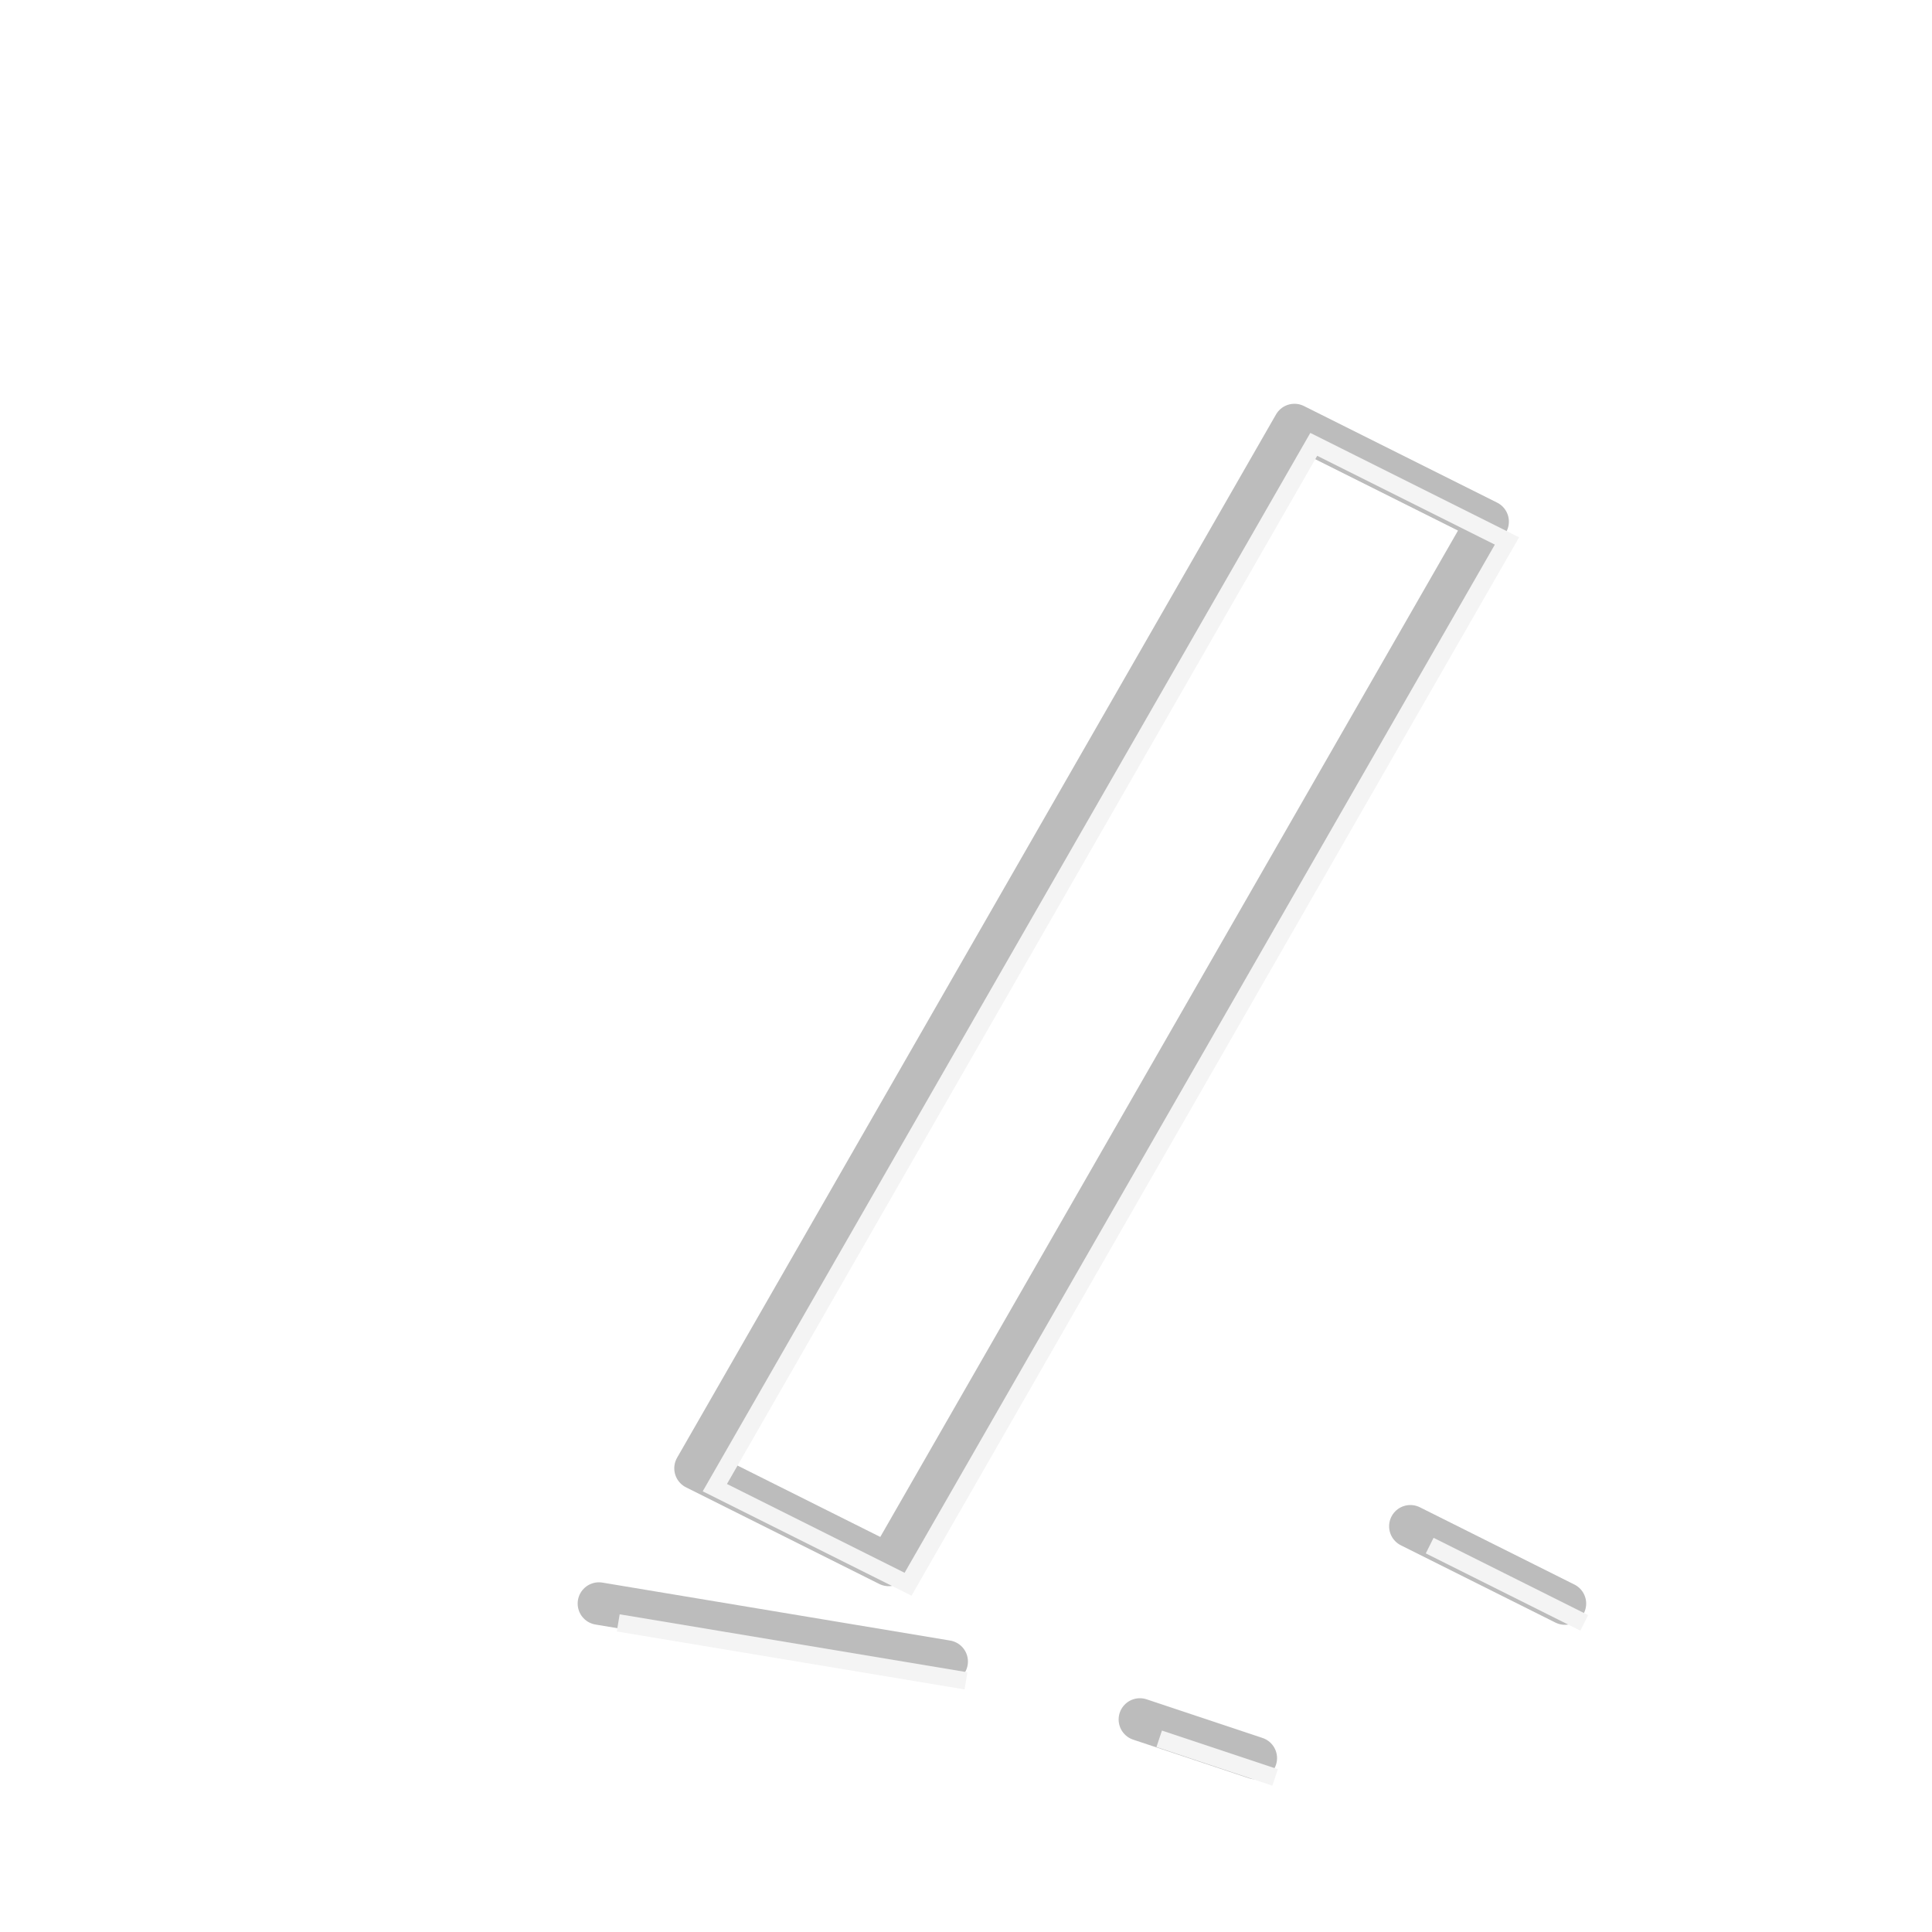
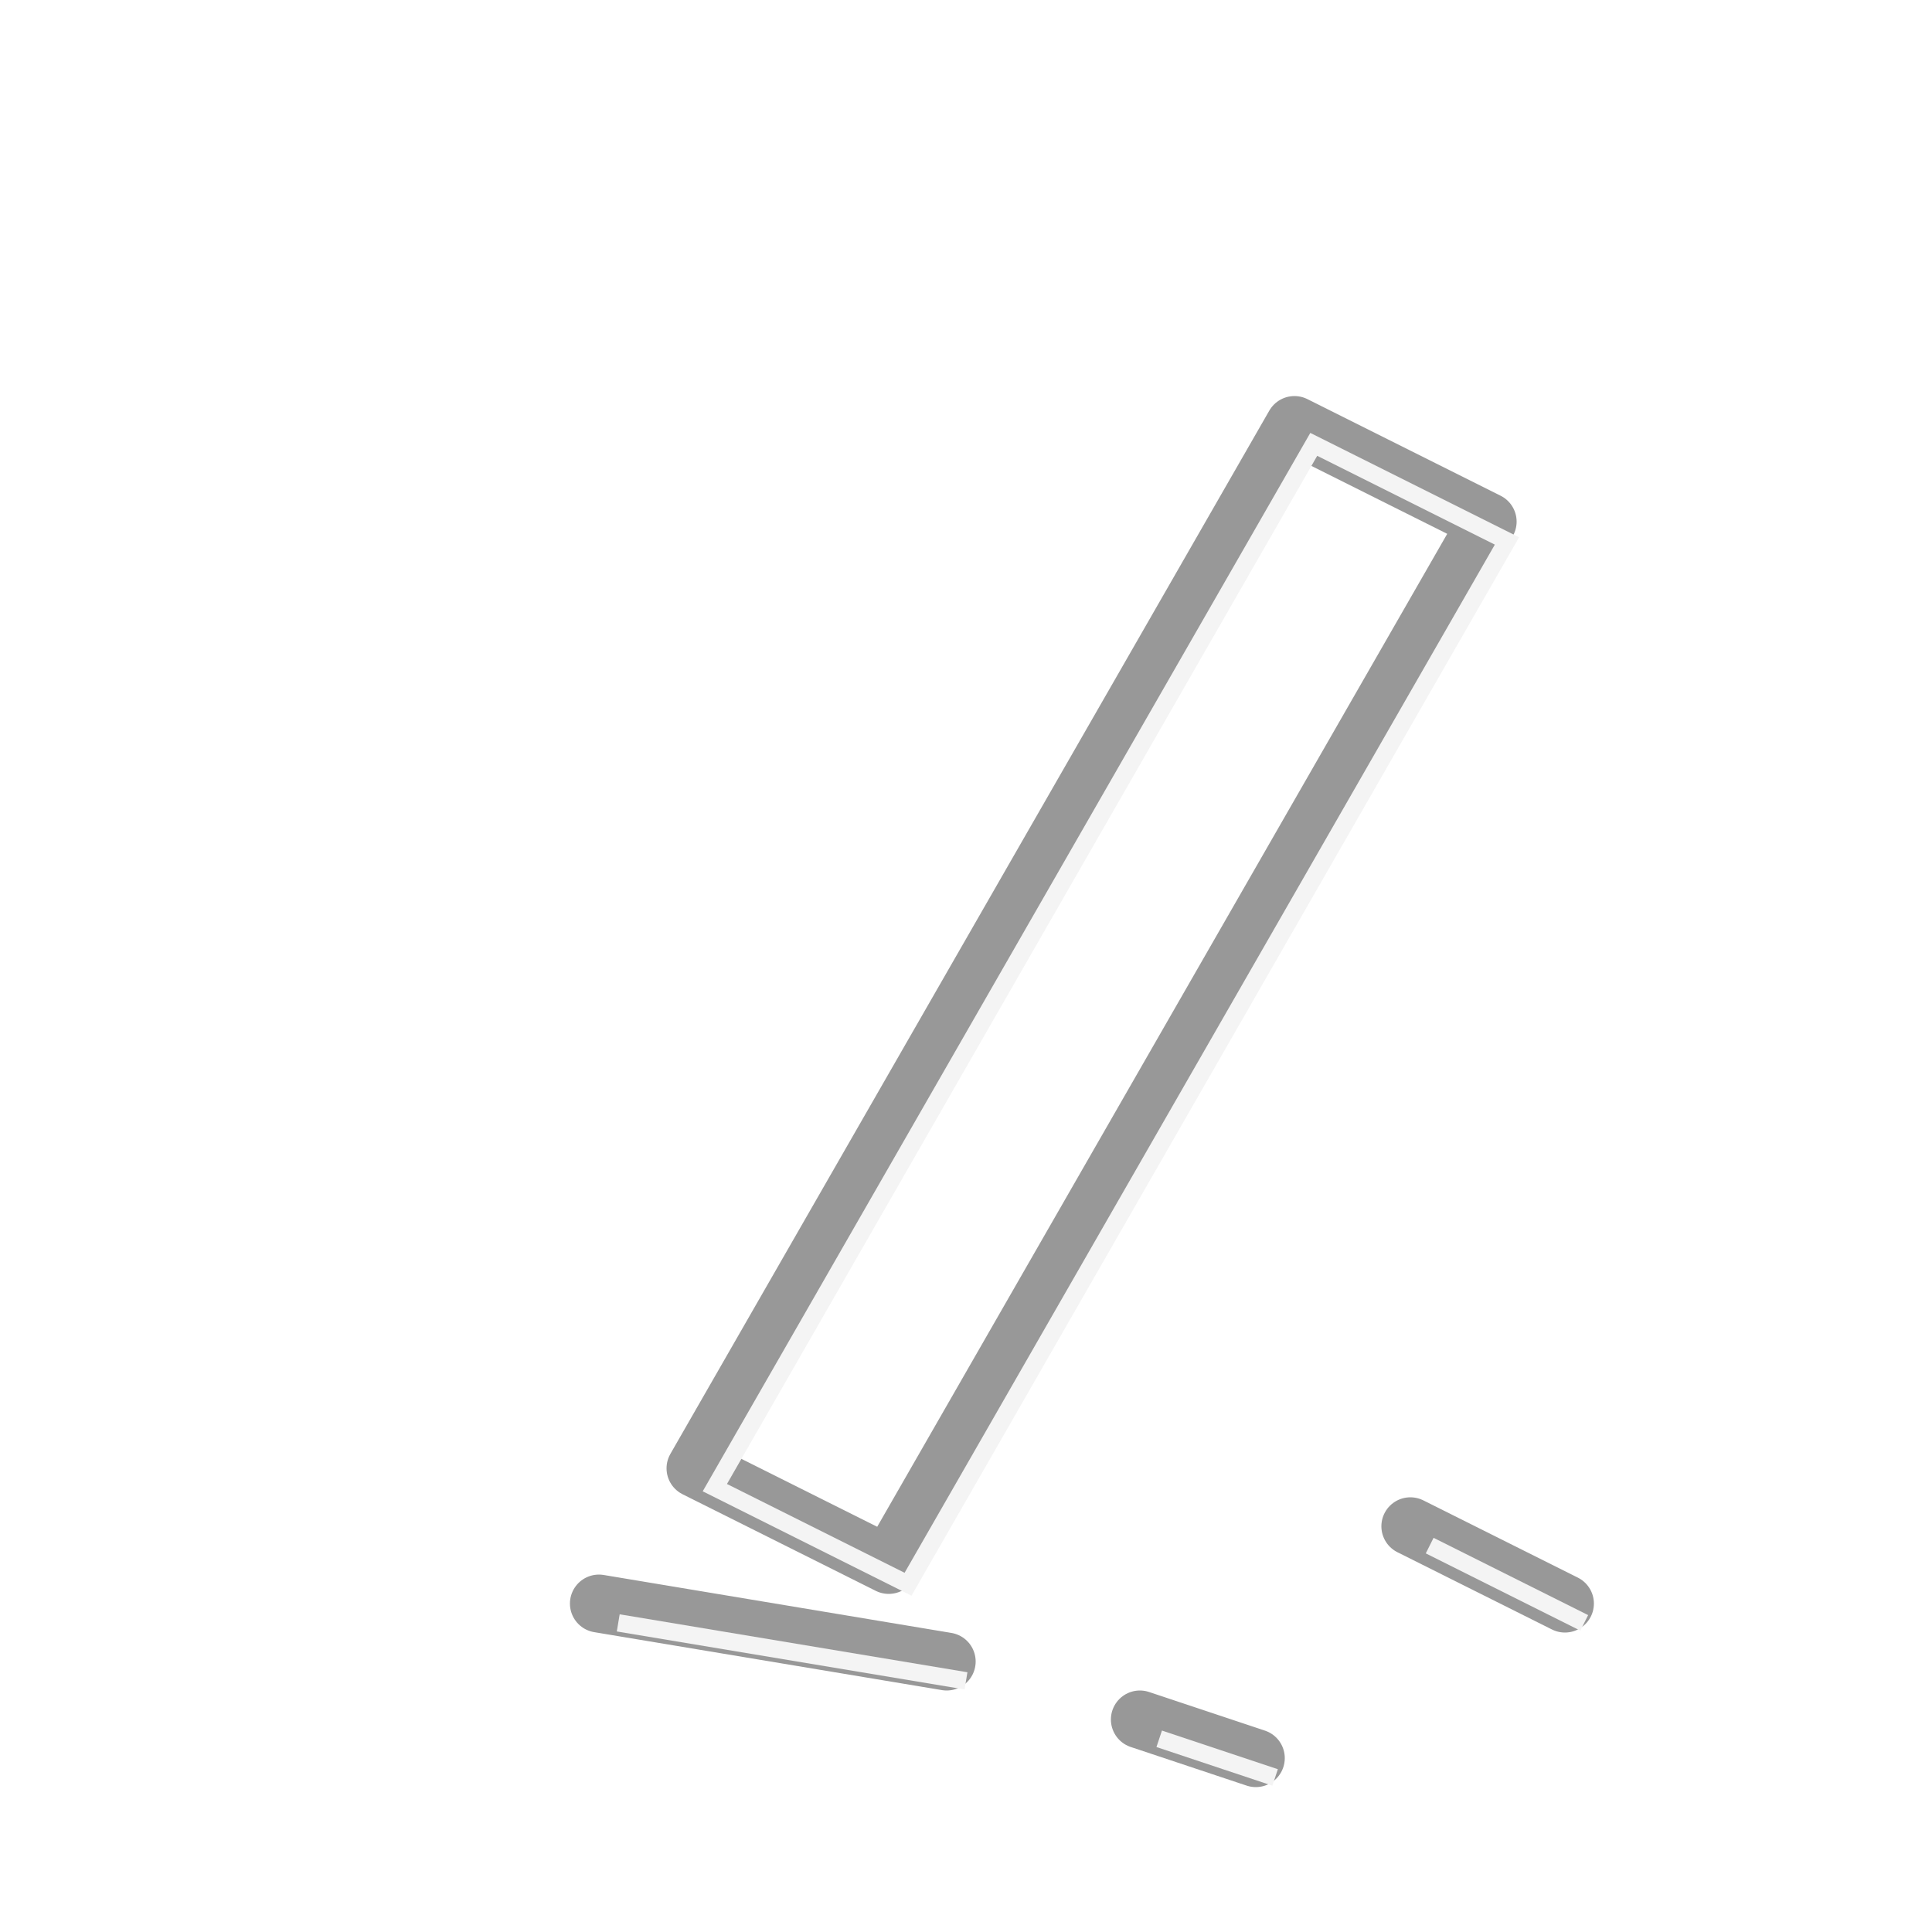
- <svg xmlns="http://www.w3.org/2000/svg" viewBox="0 0 100 100">
+ <svg xmlns="http://www.w3.org/2000/svg" width="512" height="512" viewBox="0 0 100 100">
  <rect width="100" height="100" fill="white" />
-   <path d="M36 76 67 22 77 27 46 81 Z M31 83 49 86 M73 79 81 83 M59 89 65 91" fill="none" stroke="#bcbcbc" stroke-width="2.2" stroke-linecap="round" stroke-linejoin="round" />
+   <path d="M36 76 67 22 77 27 46 81 Z M31 83 49 86 M73 79 81 83 M59 89 65 91" fill="none" stroke="#989898" stroke-width="3" stroke-linecap="round" stroke-linejoin="round" />
  <path d="M36 76 67 22 77 27 46 81 Z M31 83 49 86 M73 79 81 83 M59 89 65 91" fill="none" stroke="#f4f4f4" stroke-width=".9" transform="translate(1 1)" />
</svg>
